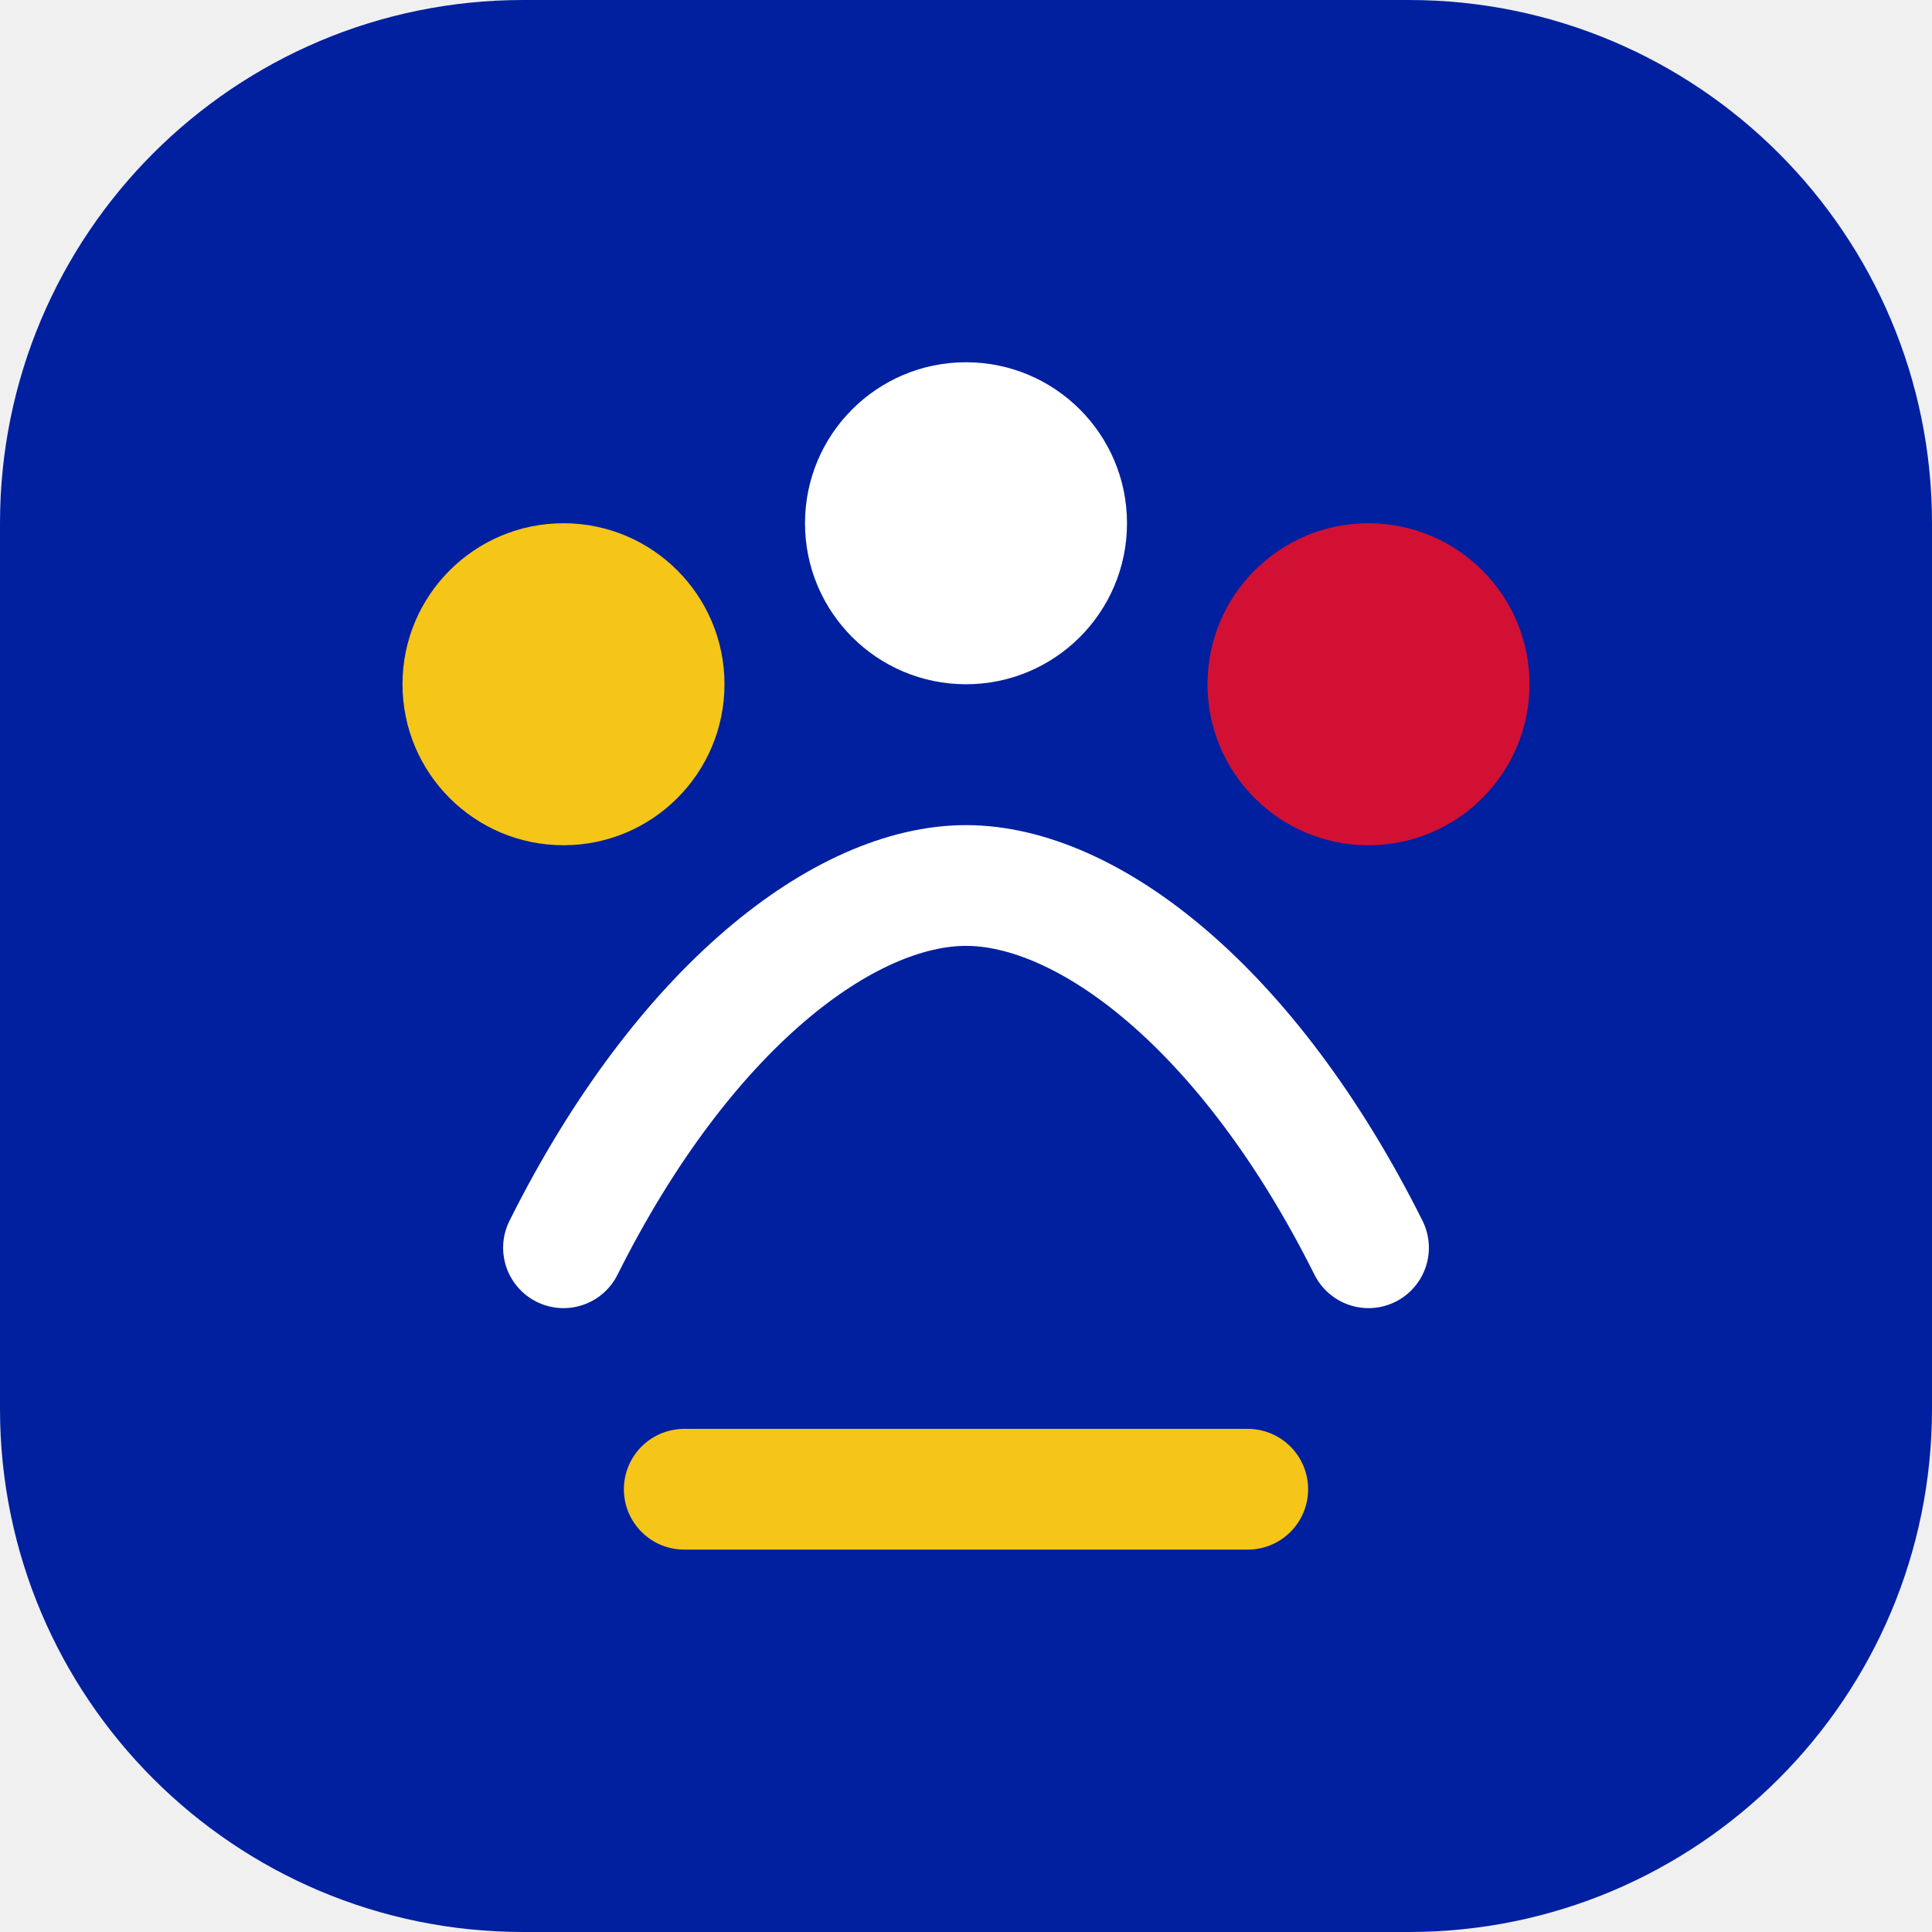
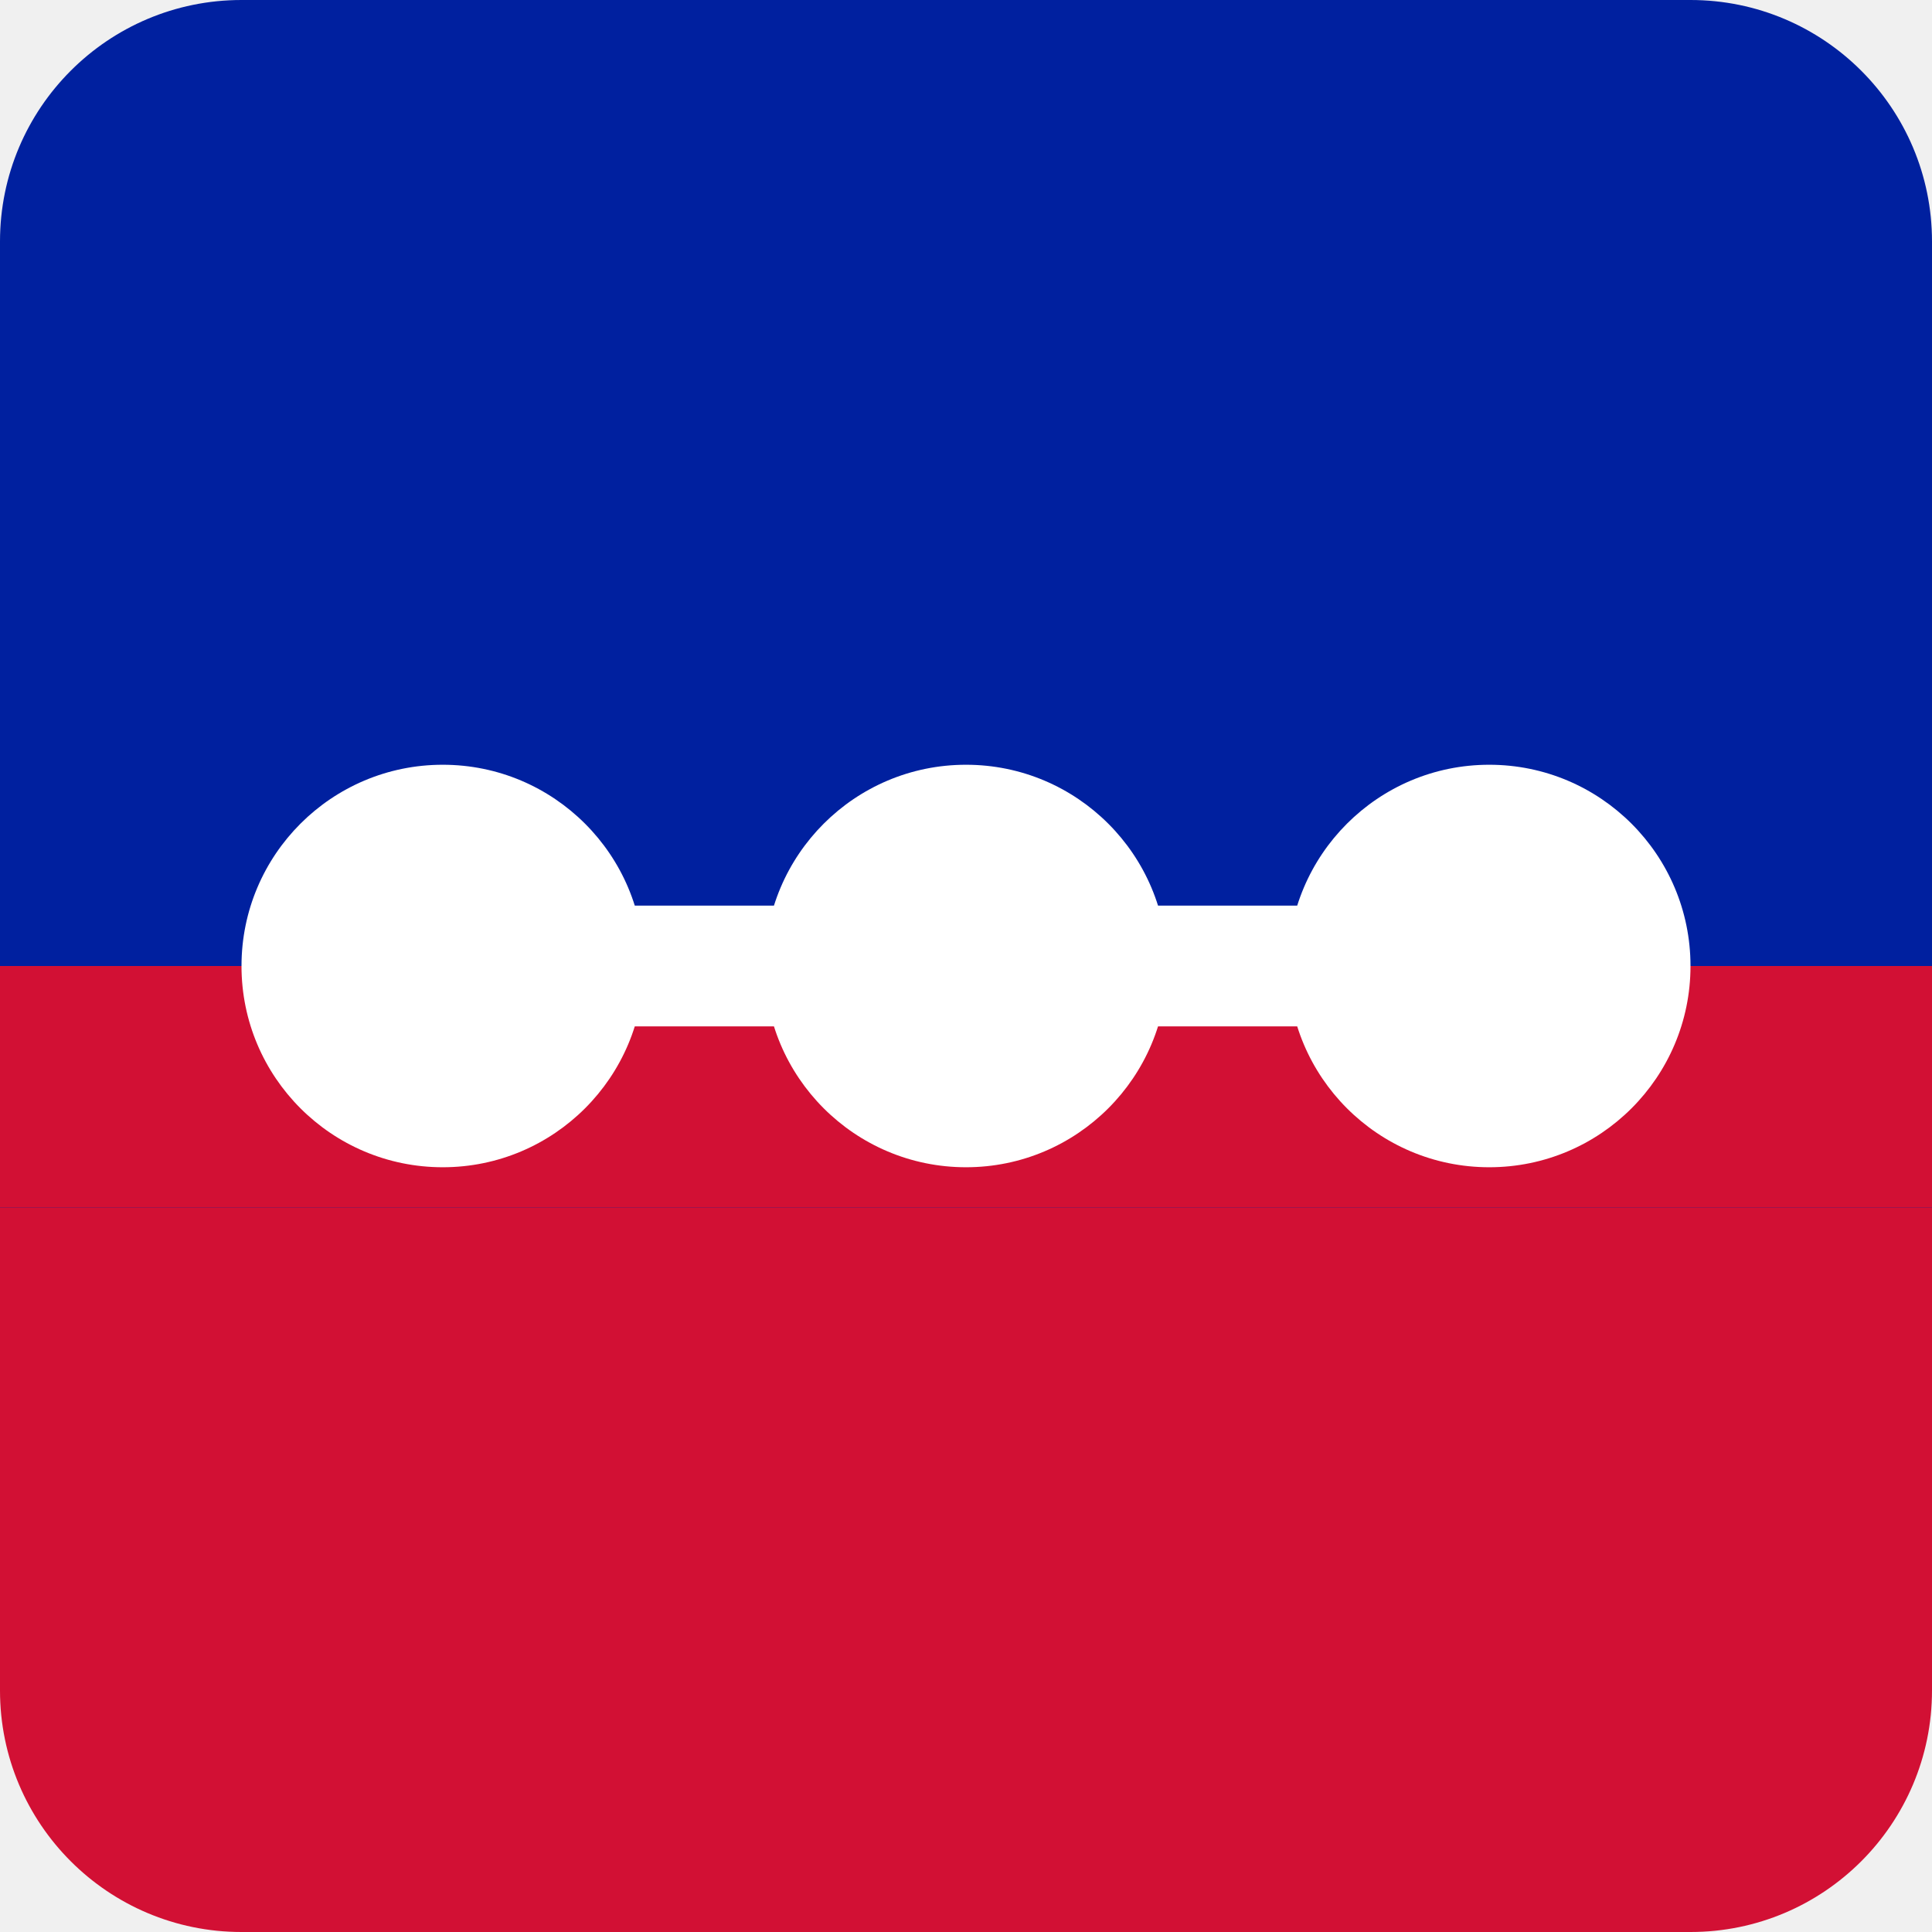
<svg xmlns="http://www.w3.org/2000/svg" viewBox="0 0 48 48">
-   <rect width="48" height="48" rx="13" fill="#00209F" />
-   <path d="M14 31c3-6 7-9 10-9s7 3 10 9" fill="none" stroke="#fff" stroke-width="3" stroke-linecap="round" />
-   <circle cx="14" cy="17" r="4" fill="#F5C518" />
-   <circle cx="24" cy="13" r="4" fill="#fff" />
-   <circle cx="34" cy="17" r="4" fill="#D21034" />
-   <path d="M17 37h14" stroke="#F5C518" stroke-width="3" stroke-linecap="round" />
+   <rect width="48" height="24" rx="6" fill="#00209F" />
+   <rect y="24" width="48" height="24" rx="6" fill="#D21034" />
+   <rect y="18" width="48" height="12" fill="#00209F" />
+   <rect y="24" width="48" height="6" fill="#D21034" />
+   <path d="M11 24h26" stroke="#fff" stroke-width="3" stroke-linecap="round" />
+   <circle cx="11" cy="24" r="5" fill="#fff" />
+   <circle cx="24" cy="24" r="5" fill="#fff" />
+   <circle cx="37" cy="24" r="5" fill="#fff" />
</svg>
